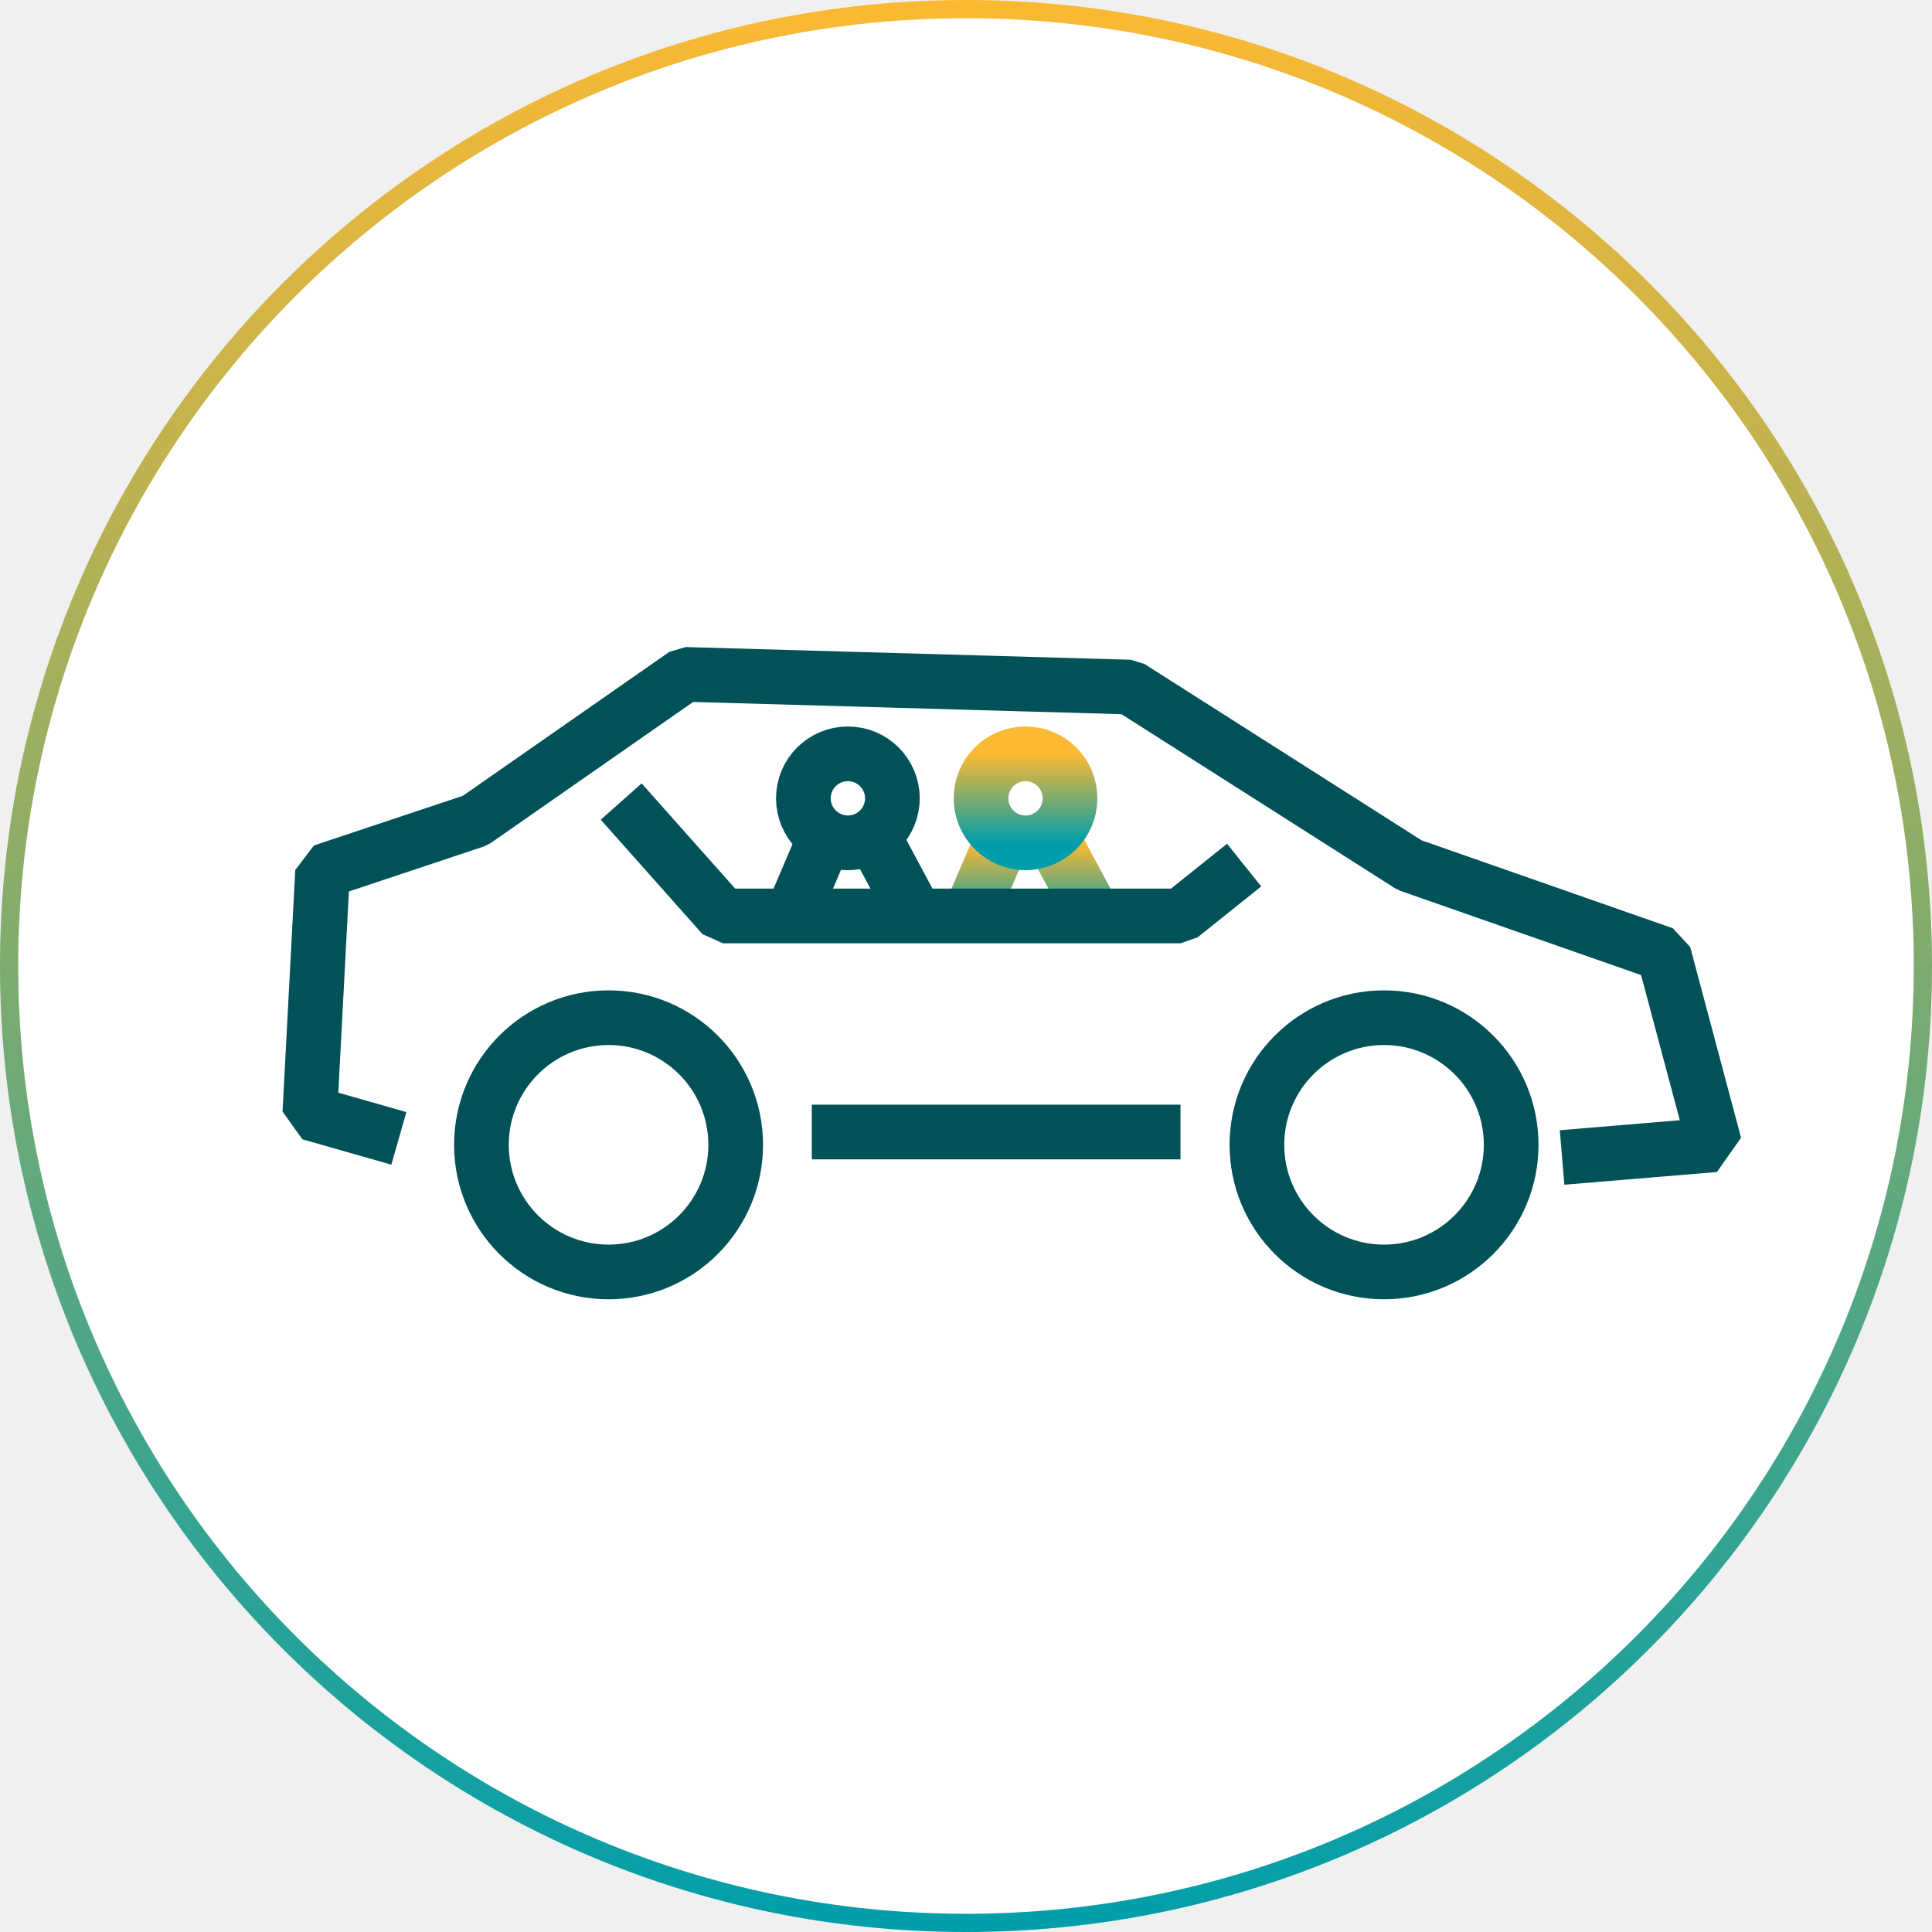
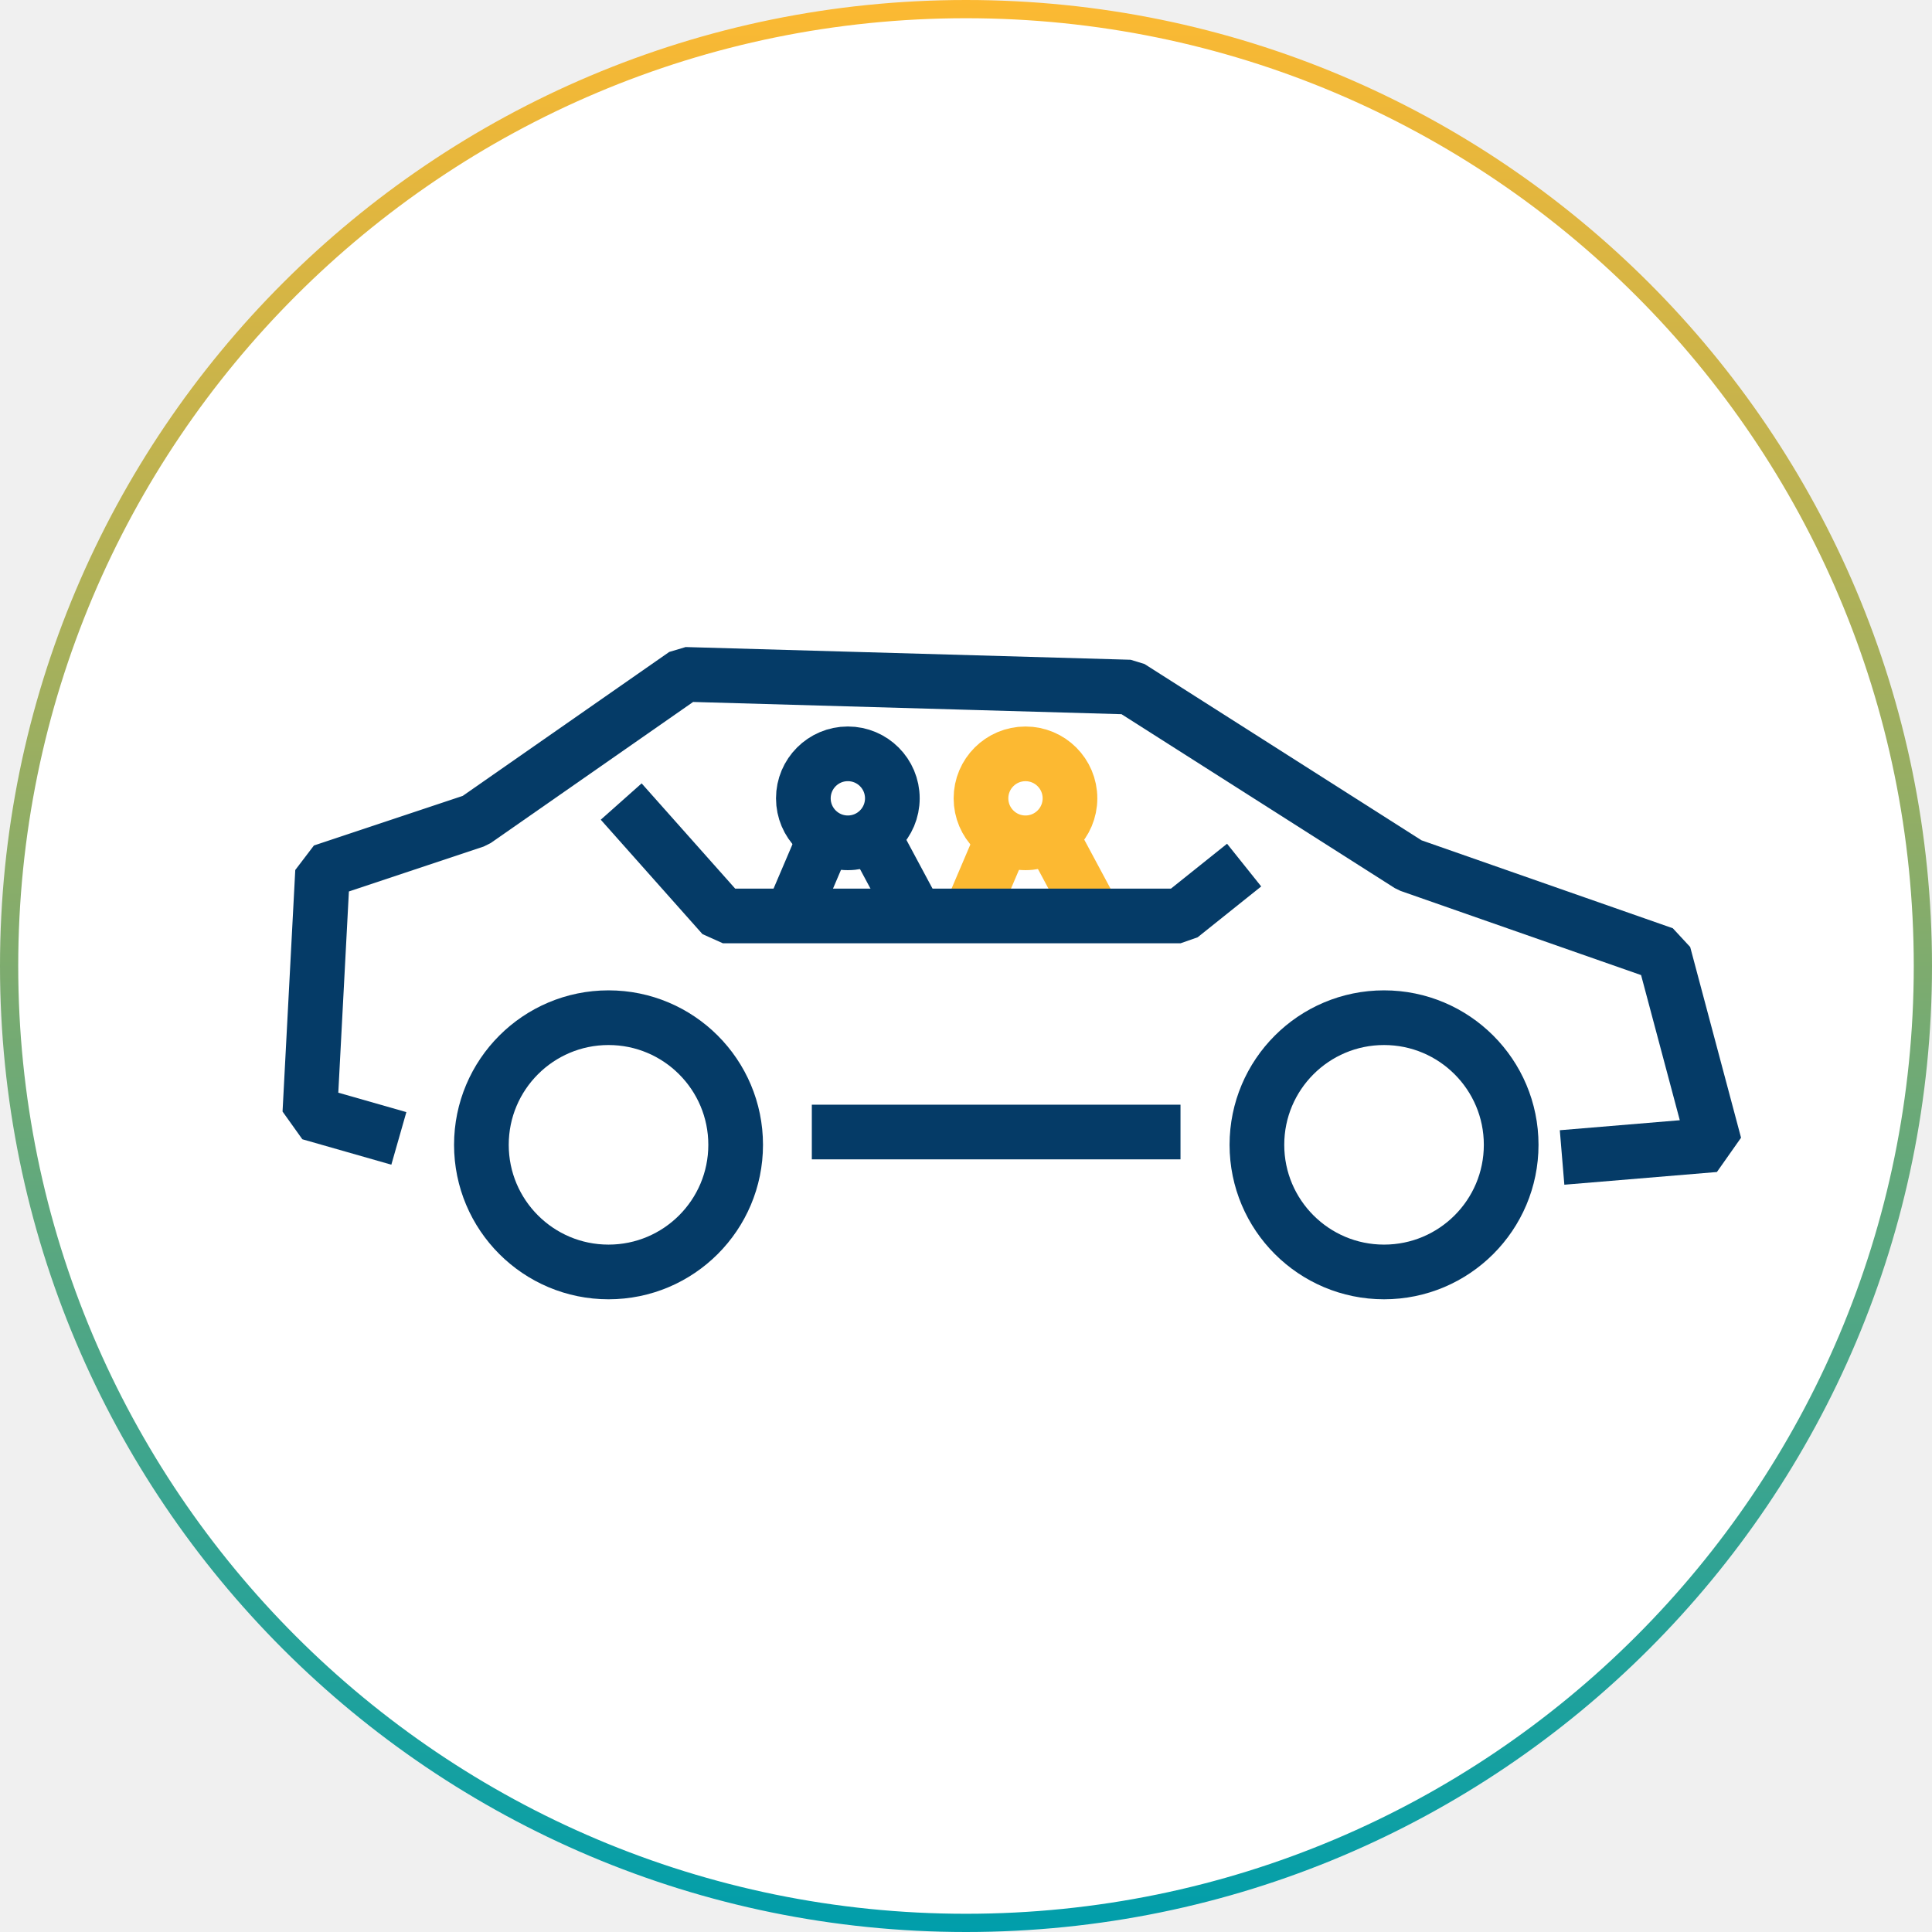
<svg xmlns="http://www.w3.org/2000/svg" width="106" height="106" viewBox="0 0 106 106" fill="none">
-   <circle cx="53" cy="53" r="52.5" fill="white" stroke="url(#paint0_linear_1819_2955)" />
-   <path d="M50.35 50.416L48.133 46.281" stroke="#005158" stroke-width="3" stroke-miterlimit="10" stroke-linejoin="bevel" />
-   <path d="M45.127 46.281L43.363 50.416" stroke="#005158" stroke-width="3" stroke-miterlimit="10" stroke-linejoin="bevel" />
-   <path d="M60.116 50.416L57.898 46.281" stroke="url(#paint1_linear_1819_2955)" stroke-width="3" stroke-miterlimit="10" stroke-linejoin="bevel" />
-   <path d="M54.892 46.281L53.129 50.416" stroke="url(#paint2_linear_1819_2955)" stroke-width="3" stroke-miterlimit="10" stroke-linejoin="bevel" />
-   <path d="M85.704 63.505L94.074 62.808L91.284 52.345L77.334 47.463L61.989 37.697L37.576 37L26.068 45.021L17.698 47.811L17 61.064L21.883 62.459" stroke="#005158" stroke-width="3" stroke-miterlimit="10" stroke-linejoin="bevel" />
-   <path d="M44.539 62.109H64.767" stroke="#005158" stroke-width="3" stroke-miterlimit="10" stroke-linejoin="bevel" />
-   <path d="M33.389 69.786C37.241 69.786 40.364 66.663 40.364 62.811C40.364 58.959 37.241 55.836 33.389 55.836C29.537 55.836 26.414 58.959 26.414 62.811C26.414 66.663 29.537 69.786 33.389 69.786Z" stroke="#005158" stroke-width="3" stroke-miterlimit="10" stroke-linejoin="bevel" />
-   <path d="M75.936 69.786C79.788 69.786 82.911 66.663 82.911 62.811C82.911 58.959 79.788 55.836 75.936 55.836C72.084 55.836 68.961 58.959 68.961 62.811C68.961 66.663 72.084 69.786 75.936 69.786Z" stroke="#005158" stroke-width="3" stroke-miterlimit="10" stroke-linejoin="bevel" />
-   <path d="M68.26 47.464L64.772 50.254H39.662L34.082 43.977" stroke="#005158" stroke-width="3" stroke-miterlimit="10" stroke-linejoin="bevel" />
-   <path d="M56.266 46.242C57.614 46.242 58.707 45.149 58.707 43.801C58.707 42.452 57.614 41.359 56.266 41.359C54.917 41.359 53.824 42.452 53.824 43.801C53.824 45.149 54.917 46.242 56.266 46.242Z" stroke="url(#paint3_linear_1819_2955)" stroke-width="3" stroke-miterlimit="10" stroke-linejoin="bevel" />
-   <path d="M46.519 46.242C47.868 46.242 48.961 45.149 48.961 43.801C48.961 42.452 47.868 41.359 46.519 41.359C45.171 41.359 44.078 42.452 44.078 43.801C44.078 45.149 45.171 46.242 46.519 46.242Z" stroke="#005158" stroke-width="3" stroke-miterlimit="10" stroke-linejoin="bevel" />
+   <circle cx="53" cy="53" r="52.5" fill="white" stroke="url(#paint0_linear_6_3741)" />
+   <path d="M50.352 50.416L48.135 46.281" stroke="#053B67" stroke-width="3" stroke-miterlimit="10" stroke-linejoin="bevel" />
+   <path d="M45.127 46.281L43.363 50.416" stroke="#053B67" stroke-width="3" stroke-miterlimit="10" stroke-linejoin="bevel" />
+   <path d="M60.118 50.416L57.9 46.281" stroke="#FCB932" stroke-width="3" stroke-miterlimit="10" stroke-linejoin="bevel" />
+   <path d="M54.892 46.281L53.129 50.416" stroke="#FCB932" stroke-width="3" stroke-miterlimit="10" stroke-linejoin="bevel" />
+   <path d="M85.704 63.505L94.074 62.808L91.284 52.345L77.334 47.463L61.989 37.697L37.576 37L26.068 45.021L17.698 47.811L17 61.064L21.883 62.459" stroke="#053B67" stroke-width="3" stroke-miterlimit="10" stroke-linejoin="bevel" />
+   <path d="M44.541 62.109H64.769" stroke="#053B67" stroke-width="3" stroke-miterlimit="10" stroke-linejoin="bevel" />
+   <path d="M33.387 69.786C37.239 69.786 40.362 66.663 40.362 62.811C40.362 58.959 37.239 55.836 33.387 55.836C29.535 55.836 26.412 58.959 26.412 62.811C26.412 66.663 29.535 69.786 33.387 69.786Z" stroke="#053B67" stroke-width="3" stroke-miterlimit="10" stroke-linejoin="bevel" />
+   <path d="M75.936 69.786C79.788 69.786 82.911 66.663 82.911 62.811C82.911 58.959 79.788 55.836 75.936 55.836C72.084 55.836 68.961 58.959 68.961 62.811C68.961 66.663 72.084 69.786 75.936 69.786Z" stroke="#053B67" stroke-width="3" stroke-miterlimit="10" stroke-linejoin="bevel" />
+   <path d="M68.26 47.464L64.772 50.254H39.662L34.082 43.977" stroke="#053B67" stroke-width="3" stroke-miterlimit="10" stroke-linejoin="bevel" />
+   <path d="M56.264 46.242C57.612 46.242 58.705 45.149 58.705 43.801C58.705 42.453 57.612 41.36 56.264 41.36C54.915 41.36 53.822 42.453 53.822 43.801C53.822 45.149 54.915 46.242 56.264 46.242Z" stroke="#FCB932" stroke-width="3" stroke-miterlimit="10" stroke-linejoin="bevel" />
+   <path d="M46.517 46.242C47.866 46.242 48.959 45.149 48.959 43.801C48.959 42.452 47.866 41.359 46.517 41.359C45.169 41.359 44.076 42.452 44.076 43.801C44.076 45.149 45.169 46.242 46.517 46.242Z" stroke="#053B67" stroke-width="3" stroke-miterlimit="10" stroke-linejoin="bevel" />
  <defs>
-     <linearGradient id="paint0_linear_1819_2955" x1="53" y1="0" x2="53" y2="106" gradientUnits="userSpaceOnUse">
-       <stop stop-color="#FCB932" />
-       <stop offset="1" stop-color="#009EAB" />
-     </linearGradient>
-     <linearGradient id="paint1_linear_1819_2955" x1="59.007" y1="46.281" x2="59.007" y2="50.416" gradientUnits="userSpaceOnUse">
-       <stop stop-color="#FCB932" />
-       <stop offset="1" stop-color="#009EAB" />
-     </linearGradient>
-     <linearGradient id="paint2_linear_1819_2955" x1="54.011" y1="46.281" x2="54.011" y2="50.416" gradientUnits="userSpaceOnUse">
-       <stop stop-color="#FCB932" />
-       <stop offset="1" stop-color="#009EAB" />
-     </linearGradient>
-     <linearGradient id="paint3_linear_1819_2955" x1="56.266" y1="41.359" x2="56.266" y2="46.242" gradientUnits="userSpaceOnUse">
+     <linearGradient id="paint0_linear_6_3741" x1="53" y1="0" x2="53" y2="106" gradientUnits="userSpaceOnUse">
      <stop stop-color="#FCB932" />
      <stop offset="1" stop-color="#009EAB" />
    </linearGradient>
  </defs>
</svg>
